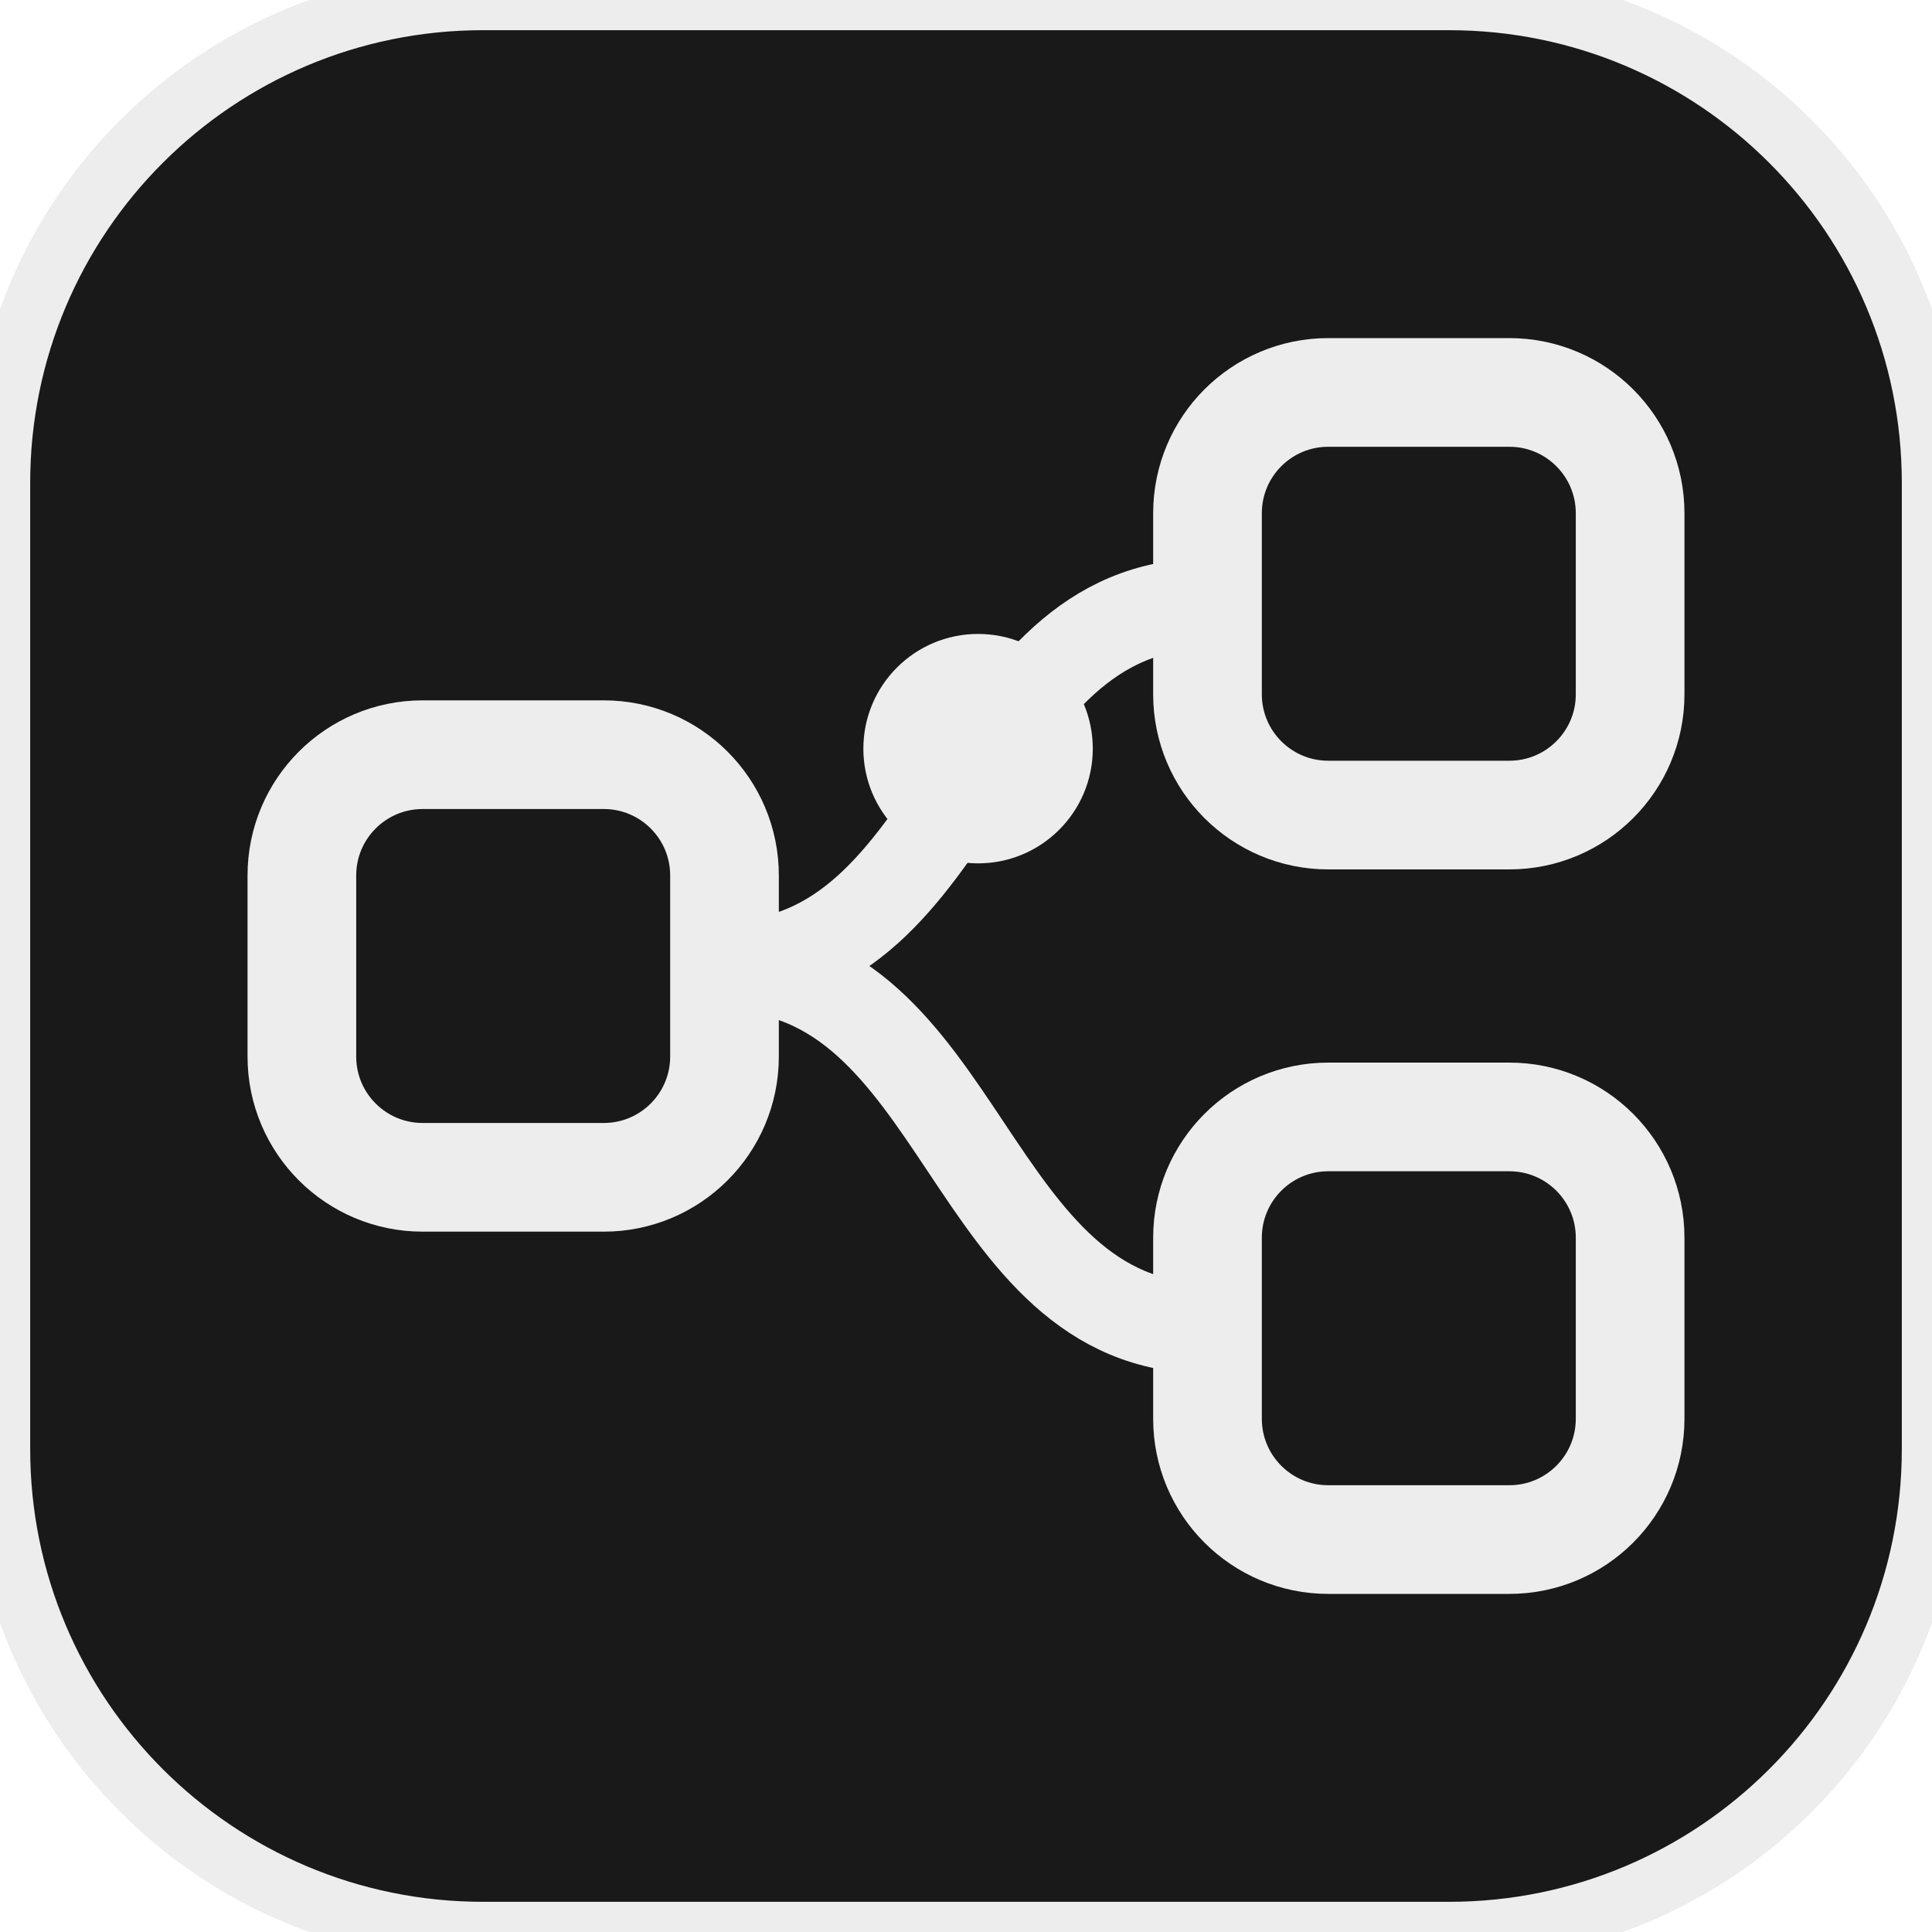
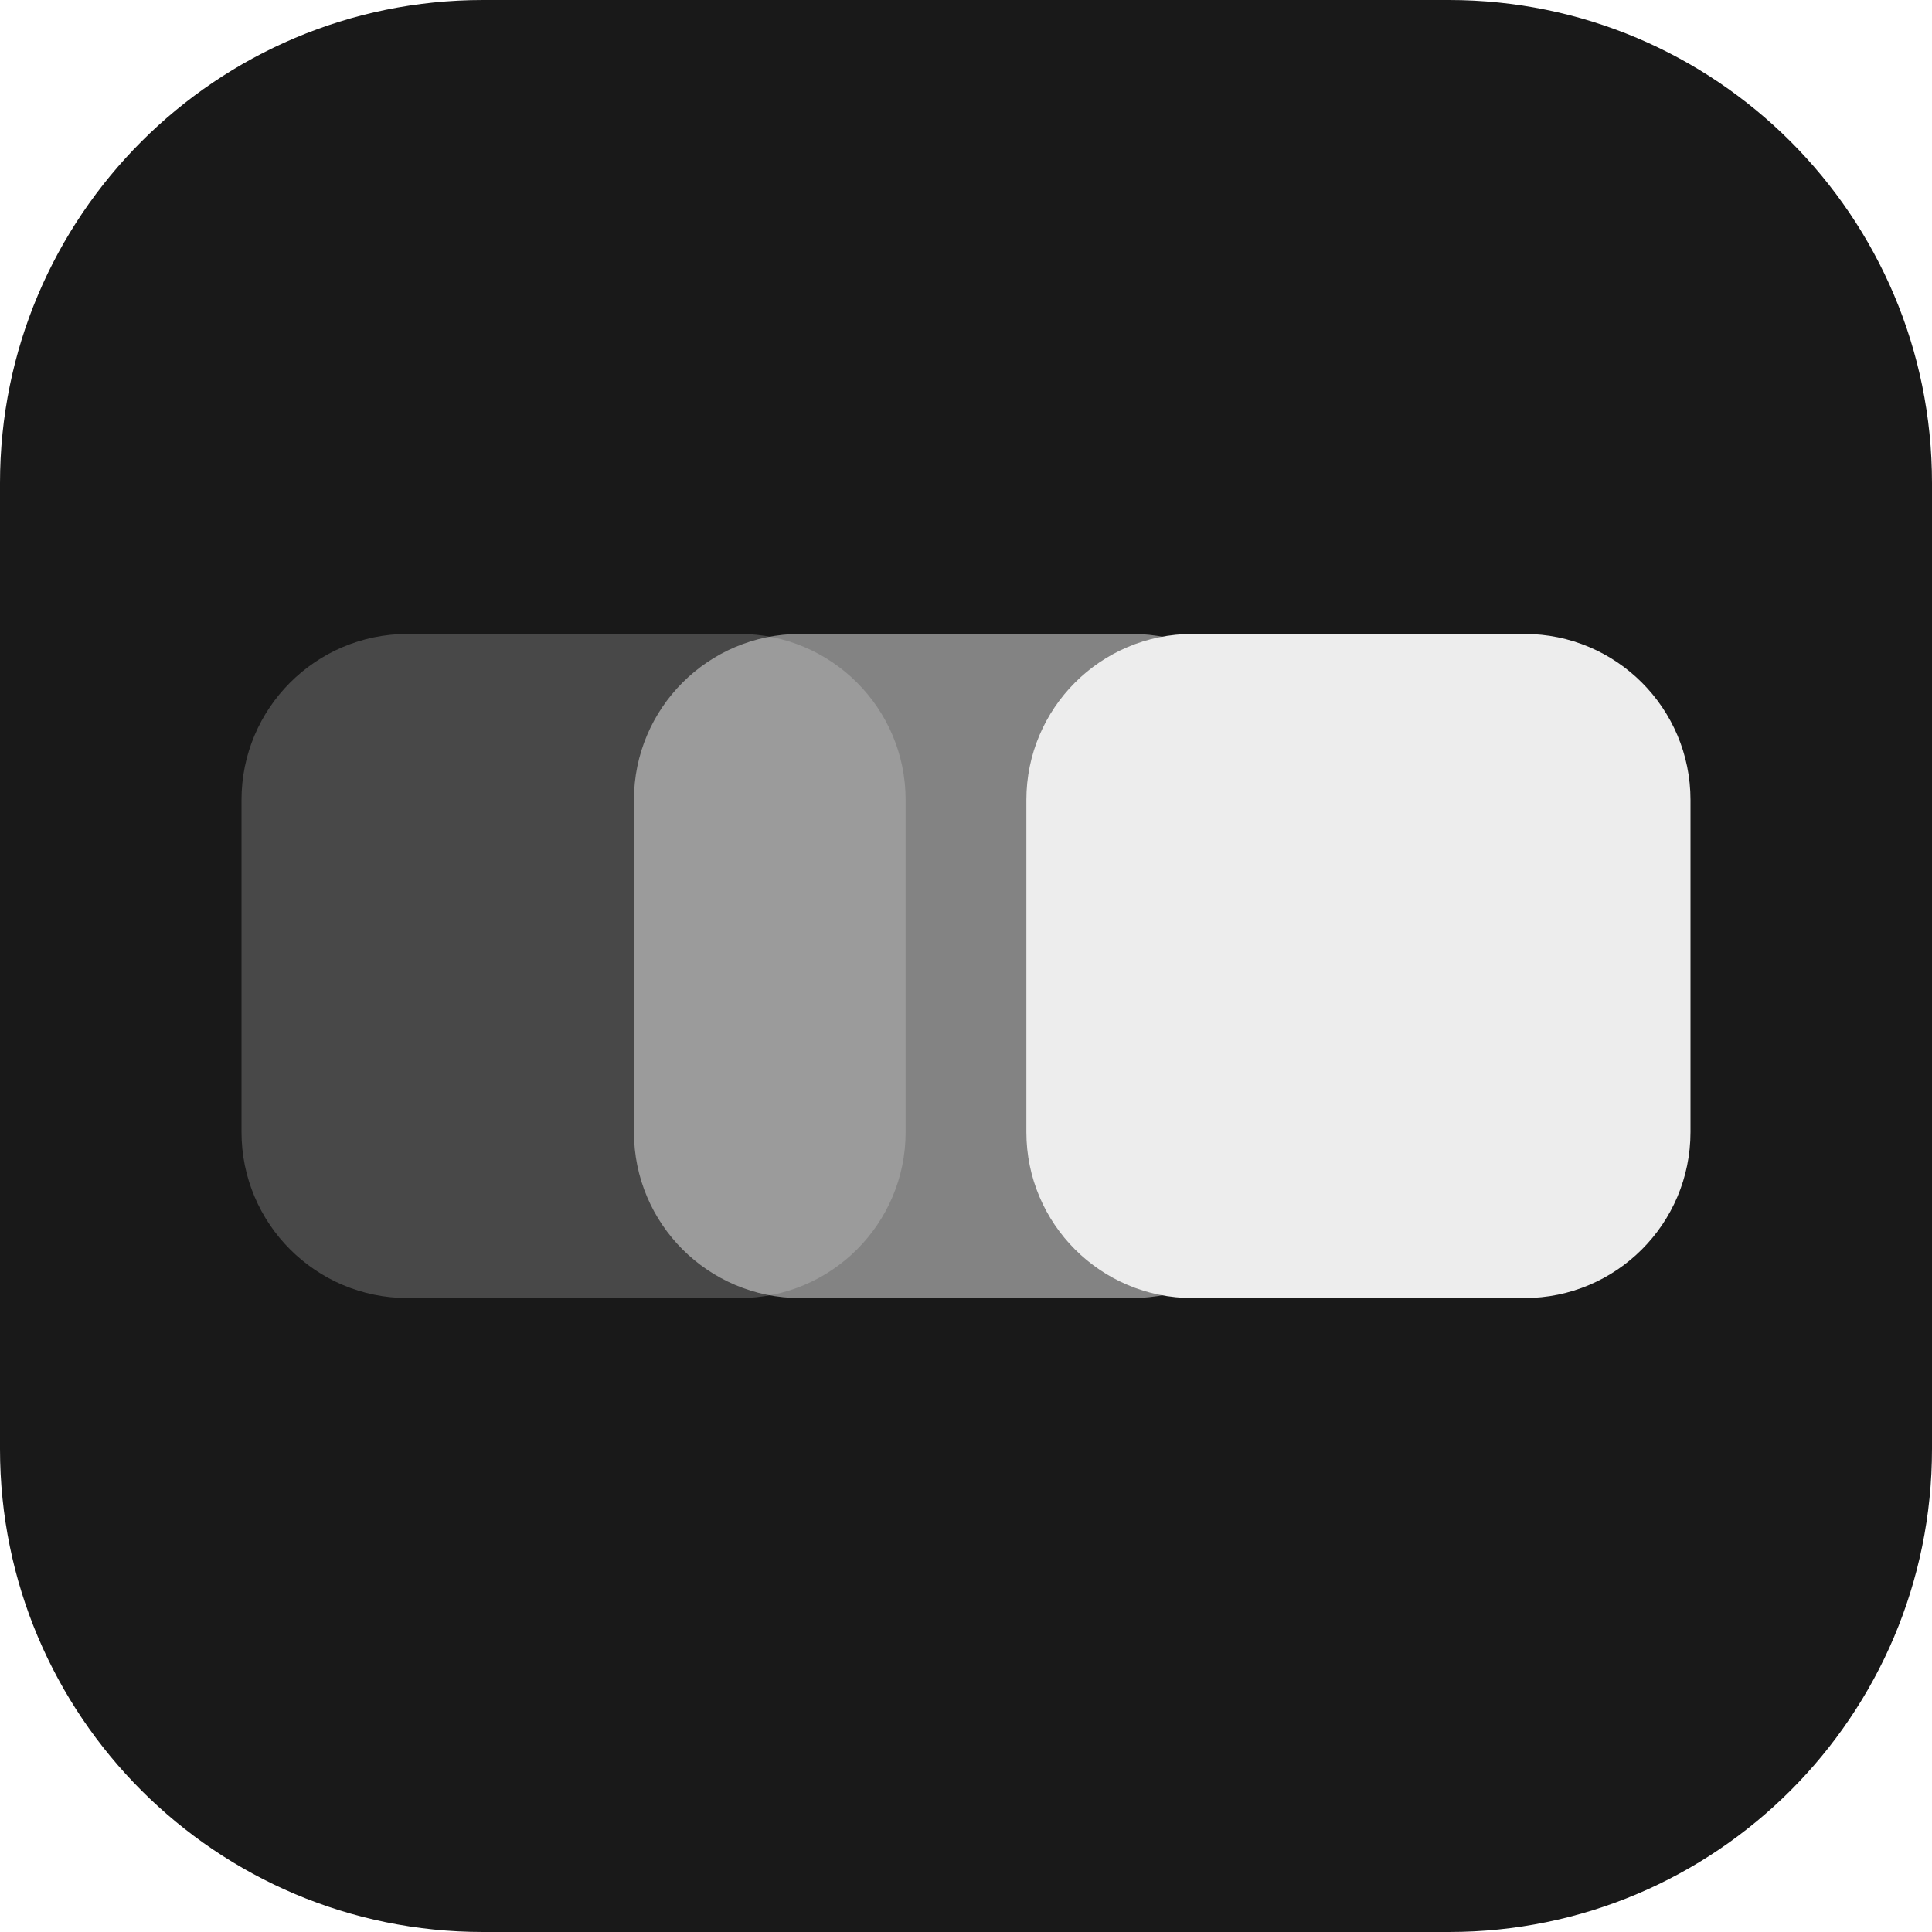
<svg xmlns="http://www.w3.org/2000/svg" viewBox="0 0 32 32">
-   <style>rect,path{stroke:#ededed}circle{fill:#ededed}.bg{fill:#191919}@media (prefers-color-scheme:light){rect,path{stroke:#111}circle{fill:#111}.bg{fill:#f2f2f2}}</style>
-   <rect class="bg" x="0" y="0" width="32" height="32" rx="8" stroke="none" />
-   <rect x="5" y="12.5" width="7" height="7" rx="2" fill="none" stroke-width="1.8" />
-   <rect x="20" y="6.5" width="7" height="7" rx="2" fill="none" stroke-width="1.8" />
-   <rect x="20" y="18.5" width="7" height="7" rx="2" fill="none" stroke-width="1.8" />
-   <path d="M12 16c4 0 4-6 8-6M12 16c4 0 4 6 8 6" fill="none" stroke-width="1.5" />
-   <circle cx="16.2" cy="12.4" r="1.9" />
+   <style>rect.b{fill:#ededed}.bg{fill:#191919}@media (prefers-color-scheme:light){rect.b{fill:#111}.bg{fill:#f2f2f2}}</style>
+   <rect class="bg" x="0" y="0" width="32" height="32" rx="8" />
+   <rect class="b" x="4" y="10.5" width="11" height="11" rx="2.75" opacity="0.22" />
+   <rect class="b" x="10.5" y="10.5" width="11" height="11" rx="2.75" opacity="0.5" />
+   <rect class="b" x="17" y="10.5" width="11" height="11" rx="2.75" />
</svg>
